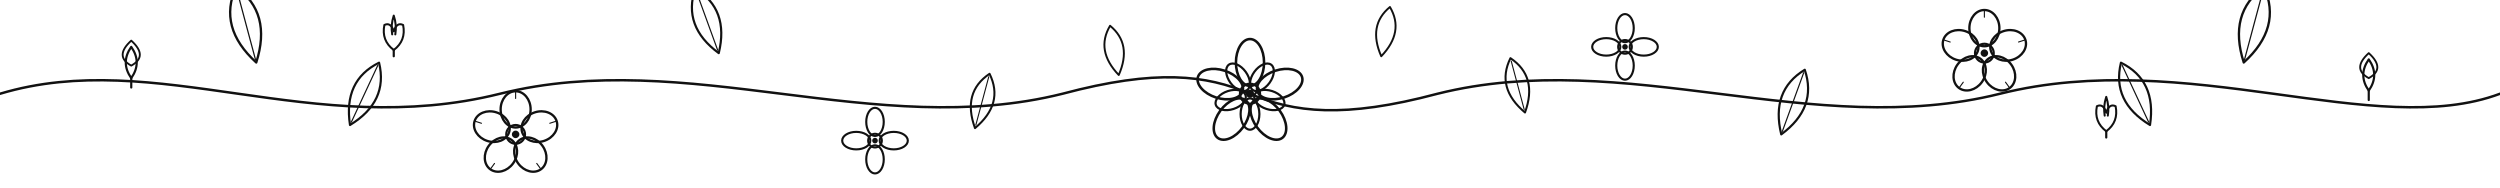
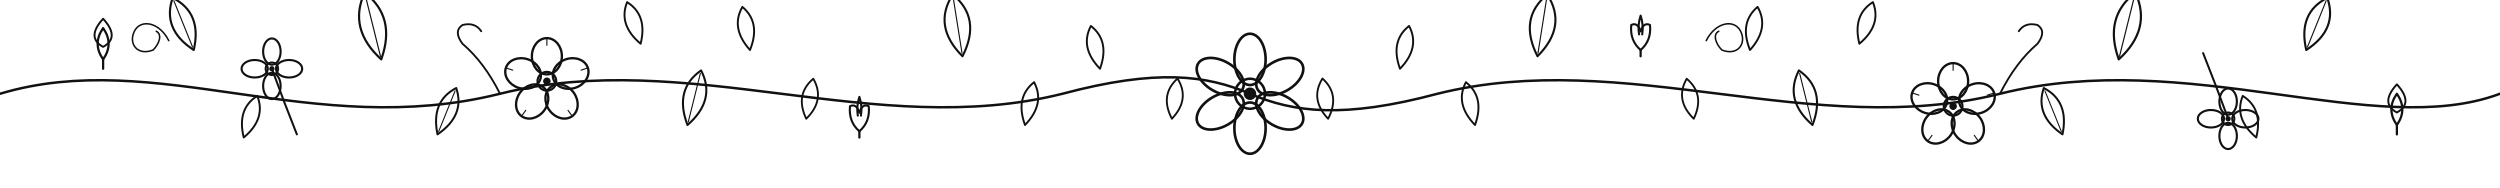
<svg xmlns="http://www.w3.org/2000/svg" viewBox="0 0 800 60" fill="none" stroke="#111" stroke-linecap="round" stroke-linejoin="round">
  <path d="M0,30 C50,15 100,45 160,30 C220,15 280,45 340,30 C370,22 386,24 400,30 C414,36 430,38 460,30 C520,15 580,45 640,30 C700,15 760,45 800,30" stroke-width="0.8" />
-   <g transform="translate(400,30)">
-     <ellipse cy="-10" rx="4.5" ry="7.5" stroke-width="0.82" />
-     <ellipse cy="-10" rx="4.5" ry="7.5" stroke-width="0.82" transform="rotate(72)" />
-     <ellipse cy="-10" rx="4.5" ry="7.5" stroke-width="0.82" transform="rotate(144)" />
-     <ellipse cy="-10" rx="4.5" ry="7.5" stroke-width="0.82" transform="rotate(216)" />
-     <ellipse cy="-10" rx="4.5" ry="7.5" stroke-width="0.82" transform="rotate(288)" />
-     <ellipse cy="-6.5" rx="3" ry="5" stroke-width="0.7" transform="rotate(36)" />
-     <ellipse cy="-6.5" rx="3" ry="5" stroke-width="0.7" transform="rotate(108)" />
-     <ellipse cy="-6.5" rx="3" ry="5" stroke-width="0.7" transform="rotate(180)" />
-     <ellipse cy="-6.5" rx="3" ry="5" stroke-width="0.7" transform="rotate(252)" />
-     <ellipse cy="-6.5" rx="3" ry="5" stroke-width="0.7" transform="rotate(324)" />
-     <circle r="3.2" stroke-width="0.75" />
-     <circle r="1.3" fill="#111" stroke="none" />
+   <path d="M95,43 Q91,33 87,22" stroke-width="0.65" />
+   <path d="M705,17 Q709,27 713,38" stroke-width="0.65" />
+   <path d="M160,30 Q155,20 148,14 Q145,10 148,8 Q152,7 154,10" stroke-width="0.6" />
+   <path d="M640,30 Q645,20 652,14 Q655,10 652,8 Q648,7 646,10" stroke-width="0.6" />
+   <path d="M54,13 C51,7 45,6 43,10 C41,14 44,18 49,16 C51,14 52,11 50,10" stroke-width="0.5" />
+   <path d="M546,13 C549,7 555,6 557,10 C559,14 556,18 551,16 C549,14 548,11 550,10" stroke-width="0.5" />
+   <g transform="translate(33,22)">
+     <path d="M0,-3 Q-3.5,-8 0,-13 Q3.5,-8 0,-3" stroke-width="0.72" />
+     <path d="M0,-7 Q-5.5,-10 0,-16 Q5.5,-10 0,-7" stroke-width="0.62" />
+     <line x1="0" y1="0" x2="0" y2="-3" stroke-width="0.72" />
  </g>
-   <g transform="translate(165,43)">
+   <g transform="translate(87,22)">
+     <ellipse cy="-5.5" rx="2.8" ry="4.2" stroke-width="0.68" />
+     <ellipse cy="-5.5" rx="2.8" ry="4.2" stroke-width="0.68" transform="rotate(90)" />
+     <ellipse cy="-5.5" rx="2.8" ry="4.2" stroke-width="0.68" transform="rotate(180)" />
+     <ellipse cy="-5.5" rx="2.8" ry="4.2" stroke-width="0.68" transform="rotate(270)" />
+     <circle r="2" stroke-width="0.65" />
+     <circle r="0.85" fill="#111" stroke="none" />
+   </g>
+   <g transform="translate(175,26)">
    <ellipse cy="-8" rx="4.8" ry="5.8" stroke-width="0.75" />
    <ellipse cy="-8" rx="4.8" ry="5.8" stroke-width="0.75" transform="rotate(72)" />
    <ellipse cy="-8" rx="4.8" ry="5.8" stroke-width="0.75" transform="rotate(144)" />
    <ellipse cy="-8" rx="4.8" ry="5.8" stroke-width="0.75" transform="rotate(216)" />
    <ellipse cy="-8" rx="4.8" ry="5.8" stroke-width="0.75" transform="rotate(288)" />
    <line x1="0" y1="-13.5" x2="0" y2="-11.5" stroke-width="0.35" />
    <line x1="0" y1="-13.5" x2="0" y2="-11.5" stroke-width="0.35" transform="rotate(72)" />
    <line x1="0" y1="-13.5" x2="0" y2="-11.5" stroke-width="0.35" transform="rotate(144)" />
    <line x1="0" y1="-13.5" x2="0" y2="-11.5" stroke-width="0.35" transform="rotate(216)" />
    <line x1="0" y1="-13.5" x2="0" y2="-11.5" stroke-width="0.35" transform="rotate(288)" />
    <circle r="3" stroke-width="0.7" />
    <circle r="1.2" fill="#111" stroke="none" />
  </g>
-   <g transform="translate(635,17)">
+   <g transform="translate(275,43)">
+     <path d="M0,-1 Q-3.5,-4 -3,-9 Q-1,-10 0,-7" stroke-width="0.67" />
+     <path d="M0,-1 Q3.5,-4 3,-9 Q1,-10 0,-7" stroke-width="0.67" />
+     <path d="M-0.5,-6 Q-1,-9 0,-12 Q1,-9 0.5,-6" stroke-width="0.67" />
+     <line x1="0" y1="1" x2="0" y2="-1" stroke-width="0.72" />
+   </g>
+   <g transform="translate(400,30)">
+     <ellipse cy="-11" rx="5" ry="8.2" stroke-width="0.85" />
+     <ellipse cy="-11" rx="5" ry="8.2" stroke-width="0.85" transform="rotate(60)" />
+     <ellipse cy="-11" rx="5" ry="8.2" stroke-width="0.85" transform="rotate(120)" />
+     <ellipse cy="-11" rx="5" ry="8.2" stroke-width="0.85" transform="rotate(180)" />
+     <ellipse cy="-11" rx="5" ry="8.2" stroke-width="0.85" transform="rotate(240)" />
+     <ellipse cy="-11" rx="5" ry="8.2" stroke-width="0.85" transform="rotate(300)" />
+     <circle r="4.8" stroke-width="0.82" />
+     <circle r="2" fill="#111" stroke="none" />
+   </g>
+   <g transform="translate(525,17)">
+     <path d="M0,-1 Q-3.5,-4 -3,-9 Q-1,-10 0,-7" stroke-width="0.67" />
+     <path d="M0,-1 Q3.5,-4 3,-9 Q1,-10 0,-7" stroke-width="0.67" />
+     <path d="M-0.5,-6 Q-1,-9 0,-12 Q1,-9 0.5,-6" stroke-width="0.67" />
+     <line x1="0" y1="1" x2="0" y2="-1" stroke-width="0.72" />
+   </g>
+   <g transform="translate(625,34)">
    <ellipse cy="-8" rx="4.8" ry="5.8" stroke-width="0.75" />
    <ellipse cy="-8" rx="4.8" ry="5.8" stroke-width="0.75" transform="rotate(72)" />
    <ellipse cy="-8" rx="4.8" ry="5.8" stroke-width="0.75" transform="rotate(144)" />
    <ellipse cy="-8" rx="4.8" ry="5.8" stroke-width="0.75" transform="rotate(216)" />
    <ellipse cy="-8" rx="4.8" ry="5.8" stroke-width="0.75" transform="rotate(288)" />
    <line x1="0" y1="-13.5" x2="0" y2="-11.5" stroke-width="0.35" />
    <line x1="0" y1="-13.5" x2="0" y2="-11.5" stroke-width="0.35" transform="rotate(72)" />
    <line x1="0" y1="-13.5" x2="0" y2="-11.5" stroke-width="0.35" transform="rotate(144)" />
    <line x1="0" y1="-13.5" x2="0" y2="-11.5" stroke-width="0.35" transform="rotate(216)" />
    <line x1="0" y1="-13.5" x2="0" y2="-11.5" stroke-width="0.35" transform="rotate(288)" />
    <circle r="3" stroke-width="0.7" />
    <circle r="1.2" fill="#111" stroke="none" />
  </g>
-   <g transform="translate(280,45)">
-     <ellipse cy="-6" rx="2.8" ry="4.5" stroke-width="0.68" />
-     <ellipse cy="-6" rx="2.8" ry="4.5" stroke-width="0.68" transform="rotate(90)" />
-     <ellipse cy="-6" rx="2.8" ry="4.5" stroke-width="0.68" transform="rotate(180)" />
-     <ellipse cy="-6" rx="2.8" ry="4.5" stroke-width="0.68" transform="rotate(270)" />
-     <circle r="2.2" stroke-width="0.65" />
-     <circle r="0.9" fill="#111" stroke="none" />
+   <g transform="translate(713,38)">
+     <ellipse cy="-5.5" rx="2.8" ry="4.2" stroke-width="0.68" />
+     <ellipse cy="-5.5" rx="2.8" ry="4.2" stroke-width="0.68" transform="rotate(90)" />
+     <ellipse cy="-5.5" rx="2.8" ry="4.2" stroke-width="0.68" transform="rotate(180)" />
+     <ellipse cy="-5.5" rx="2.8" ry="4.2" stroke-width="0.68" transform="rotate(270)" />
+     <circle r="2" stroke-width="0.65" />
+     <circle r="0.85" fill="#111" stroke="none" />
  </g>
-   <g transform="translate(520,15)">
-     <ellipse cy="-6" rx="2.8" ry="4.5" stroke-width="0.68" />
-     <ellipse cy="-6" rx="2.8" ry="4.5" stroke-width="0.68" transform="rotate(90)" />
-     <ellipse cy="-6" rx="2.8" ry="4.5" stroke-width="0.68" transform="rotate(180)" />
-     <ellipse cy="-6" rx="2.8" ry="4.5" stroke-width="0.68" transform="rotate(270)" />
-     <circle r="2.2" stroke-width="0.65" />
-     <circle r="0.9" fill="#111" stroke="none" />
+   <g transform="translate(767,43)">
+     <path d="M0,-3 Q-3.5,-8 0,-13 Q3.5,-8 0,-3" stroke-width="0.72" />
+     <path d="M0,-7 Q-5.5,-10 0,-16 Q5.5,-10 0,-7" stroke-width="0.62" />
+     <line x1="0" y1="0" x2="0" y2="-3" stroke-width="0.72" />
  </g>
-   <g transform="translate(82,20) rotate(-15)">
-     <path d="M0,0 Q9,-14 0,-25 Q-9,-14 0,0" stroke-width="0.75" />
-     <line x1="0" y1="-1" x2="0" y2="-24" stroke-width="0.4" />
+   <g transform="translate(62,16) rotate(-22)">
+     <path d="M0,0 Q7,-10 0,-18 Q-7,-10 0,0" stroke-width="0.68" />
+     <line x1="0" y1="-1" x2="0" y2="-17" stroke-width="0.36" />
  </g>
-   <g transform="translate(112,40) rotate(25)">
+   <g transform="translate(78,44) rotate(18)">
+     <path d="M0,0 Q5,-8 0,-14 Q-5,-8 0,0" stroke-width="0.62" />
+   </g>
+   <g transform="translate(122,19) rotate(-14)">
    <path d="M0,0 Q8,-12 0,-22 Q-8,-12 0,0" stroke-width="0.7" />
    <line x1="0" y1="-1" x2="0" y2="-21" stroke-width="0.38" />
  </g>
-   <g transform="translate(230,17) rotate(-20)">
+   <g transform="translate(140,43) rotate(22)">
+     <path d="M0,0 Q6,-9 0,-16 Q-6,-9 0,0" stroke-width="0.64" />
+     <line x1="0" y1="-1" x2="0" y2="-15" stroke-width="0.34" />
+   </g>
+   <g transform="translate(205,14) rotate(-18)">
+     <path d="M0,0 Q5,-8 0,-14 Q-5,-8 0,0" stroke-width="0.62" />
+   </g>
+   <g transform="translate(220,40) rotate(14)">
+     <path d="M0,0 Q7,-10 0,-18 Q-7,-10 0,0" stroke-width="0.66" />
+     <line x1="0" y1="-1" x2="0" y2="-17" stroke-width="0.35" />
+   </g>
+   <g transform="translate(240,16) rotate(-10)">
+     <path d="M0,0 Q5,-8 0,-14 Q-5,-8 0,0" stroke-width="0.62" />
+   </g>
+   <g transform="translate(258,38) rotate(10)">
+     <path d="M0,0 Q5,-7 0,-13 Q-5,-7 0,0" stroke-width="0.6" />
+   </g>
+   <g transform="translate(308,18) rotate(-9)">
+     <path d="M0,0 Q8,-11 0,-20 Q-8,-11 0,0" stroke-width="0.67" />
+     <line x1="0" y1="-1" x2="0" y2="-19" stroke-width="0.36" />
+   </g>
+   <g transform="translate(328,40) rotate(12)">
+     <path d="M0,0 Q5,-8 0,-14 Q-5,-8 0,0" stroke-width="0.62" />
+   </g>
+   <g transform="translate(352,22) rotate(-12)">
+     <path d="M0,0 Q5,-8 0,-14 Q-5,-8 0,0" stroke-width="0.62" />
+   </g>
+   <g transform="translate(375,38) rotate(8)">
+     <path d="M0,0 Q5,-7 0,-13 Q-5,-7 0,0" stroke-width="0.6" />
+   </g>
+   <g transform="translate(738,16) rotate(22)">
+     <path d="M0,0 Q7,-10 0,-18 Q-7,-10 0,0" stroke-width="0.68" />
+     <line x1="0" y1="-1" x2="0" y2="-17" stroke-width="0.36" />
+   </g>
+   <g transform="translate(722,44) rotate(-18)">
+     <path d="M0,0 Q5,-8 0,-14 Q-5,-8 0,0" stroke-width="0.62" />
+   </g>
+   <g transform="translate(678,19) rotate(14)">
    <path d="M0,0 Q8,-12 0,-22 Q-8,-12 0,0" stroke-width="0.7" />
    <line x1="0" y1="-1" x2="0" y2="-21" stroke-width="0.38" />
  </g>
-   <g transform="translate(312,41) rotate(15)">
-     <path d="M0,0 Q7,-10 0,-18 Q-7,-10 0,0" stroke-width="0.65" />
+   <g transform="translate(660,43) rotate(-22)">
+     <path d="M0,0 Q6,-9 0,-16 Q-6,-9 0,0" stroke-width="0.64" />
+     <line x1="0" y1="-1" x2="0" y2="-15" stroke-width="0.34" />
+   </g>
+   <g transform="translate(595,14) rotate(18)">
+     <path d="M0,0 Q5,-8 0,-14 Q-5,-8 0,0" stroke-width="0.62" />
+   </g>
+   <g transform="translate(580,40) rotate(-14)">
+     <path d="M0,0 Q7,-10 0,-18 Q-7,-10 0,0" stroke-width="0.66" />
    <line x1="0" y1="-1" x2="0" y2="-17" stroke-width="0.35" />
  </g>
-   <g transform="translate(358,24) rotate(-10)">
-     <path d="M0,0 Q6,-9 0,-16 Q-6,-9 0,0" stroke-width="0.62" />
+   <g transform="translate(560,16) rotate(10)">
+     <path d="M0,0 Q5,-8 0,-14 Q-5,-8 0,0" stroke-width="0.62" />
  </g>
-   <g transform="translate(718,20) rotate(15)">
-     <path d="M0,0 Q9,-14 0,-25 Q-9,-14 0,0" stroke-width="0.75" />
-     <line x1="0" y1="-1" x2="0" y2="-24" stroke-width="0.4" />
+   <g transform="translate(542,38) rotate(-10)">
+     <path d="M0,0 Q5,-7 0,-13 Q-5,-7 0,0" stroke-width="0.6" />
  </g>
-   <g transform="translate(688,40) rotate(-25)">
-     <path d="M0,0 Q8,-12 0,-22 Q-8,-12 0,0" stroke-width="0.7" />
-     <line x1="0" y1="-1" x2="0" y2="-21" stroke-width="0.38" />
+   <g transform="translate(492,18) rotate(9)">
+     <path d="M0,0 Q8,-11 0,-20 Q-8,-11 0,0" stroke-width="0.67" />
+     <line x1="0" y1="-1" x2="0" y2="-19" stroke-width="0.36" />
  </g>
-   <g transform="translate(570,43) rotate(20)">
-     <path d="M0,0 Q8,-12 0,-22 Q-8,-12 0,0" stroke-width="0.7" />
-     <line x1="0" y1="-1" x2="0" y2="-21" stroke-width="0.38" />
+   <g transform="translate(472,40) rotate(-12)">
+     <path d="M0,0 Q5,-8 0,-14 Q-5,-8 0,0" stroke-width="0.62" />
  </g>
-   <g transform="translate(488,36) rotate(-15)">
-     <path d="M0,0 Q7,-10 0,-18 Q-7,-10 0,0" stroke-width="0.65" />
-     <line x1="0" y1="-1" x2="0" y2="-17" stroke-width="0.35" />
+   <g transform="translate(448,22) rotate(12)">
+     <path d="M0,0 Q5,-8 0,-14 Q-5,-8 0,0" stroke-width="0.62" />
  </g>
-   <g transform="translate(442,18) rotate(10)">
-     <path d="M0,0 Q6,-9 0,-16 Q-6,-9 0,0" stroke-width="0.62" />
-   </g>
-   <g transform="translate(42,28)">
-     <path d="M0,-3 Q-3.5,-8 0,-13 Q3.5,-8 0,-3" stroke-width="0.7" />
-     <path d="M0,-7 Q-5.5,-10 0,-15 Q5.5,-10 0,-7" stroke-width="0.6" />
-     <line x1="0" y1="0" x2="0" y2="-3" stroke-width="0.7" />
-   </g>
-   <g transform="translate(758,32)">
-     <path d="M0,-3 Q-3.5,-8 0,-13 Q3.5,-8 0,-3" stroke-width="0.7" />
-     <path d="M0,-7 Q-5.5,-10 0,-15 Q5.5,-10 0,-7" stroke-width="0.6" />
-     <line x1="0" y1="0" x2="0" y2="-3" stroke-width="0.7" />
-   </g>
-   <g transform="translate(126,17)">
-     <path d="M0,-1 Q-4,-4 -3,-9 Q-1,-10 0,-7" stroke-width="0.65" />
-     <path d="M0,-1 Q4,-4 3,-9 Q1,-10 0,-7" stroke-width="0.65" />
-     <path d="M-0.5,-6 Q-1,-9 0,-12 Q1,-9 0.5,-6" stroke-width="0.65" />
-     <line x1="0" y1="1" x2="0" y2="-1" stroke-width="0.7" />
-   </g>
-   <g transform="translate(674,43)">
-     <path d="M0,-1 Q-4,-4 -3,-9 Q-1,-10 0,-7" stroke-width="0.65" />
-     <path d="M0,-1 Q4,-4 3,-9 Q1,-10 0,-7" stroke-width="0.65" />
-     <path d="M-0.5,-6 Q-1,-9 0,-12 Q1,-9 0.5,-6" stroke-width="0.65" />
-     <line x1="0" y1="1" x2="0" y2="-1" stroke-width="0.7" />
+   <g transform="translate(425,38) rotate(-8)">
+     <path d="M0,0 Q5,-7 0,-13 Q-5,-7 0,0" stroke-width="0.6" />
  </g>
</svg>
